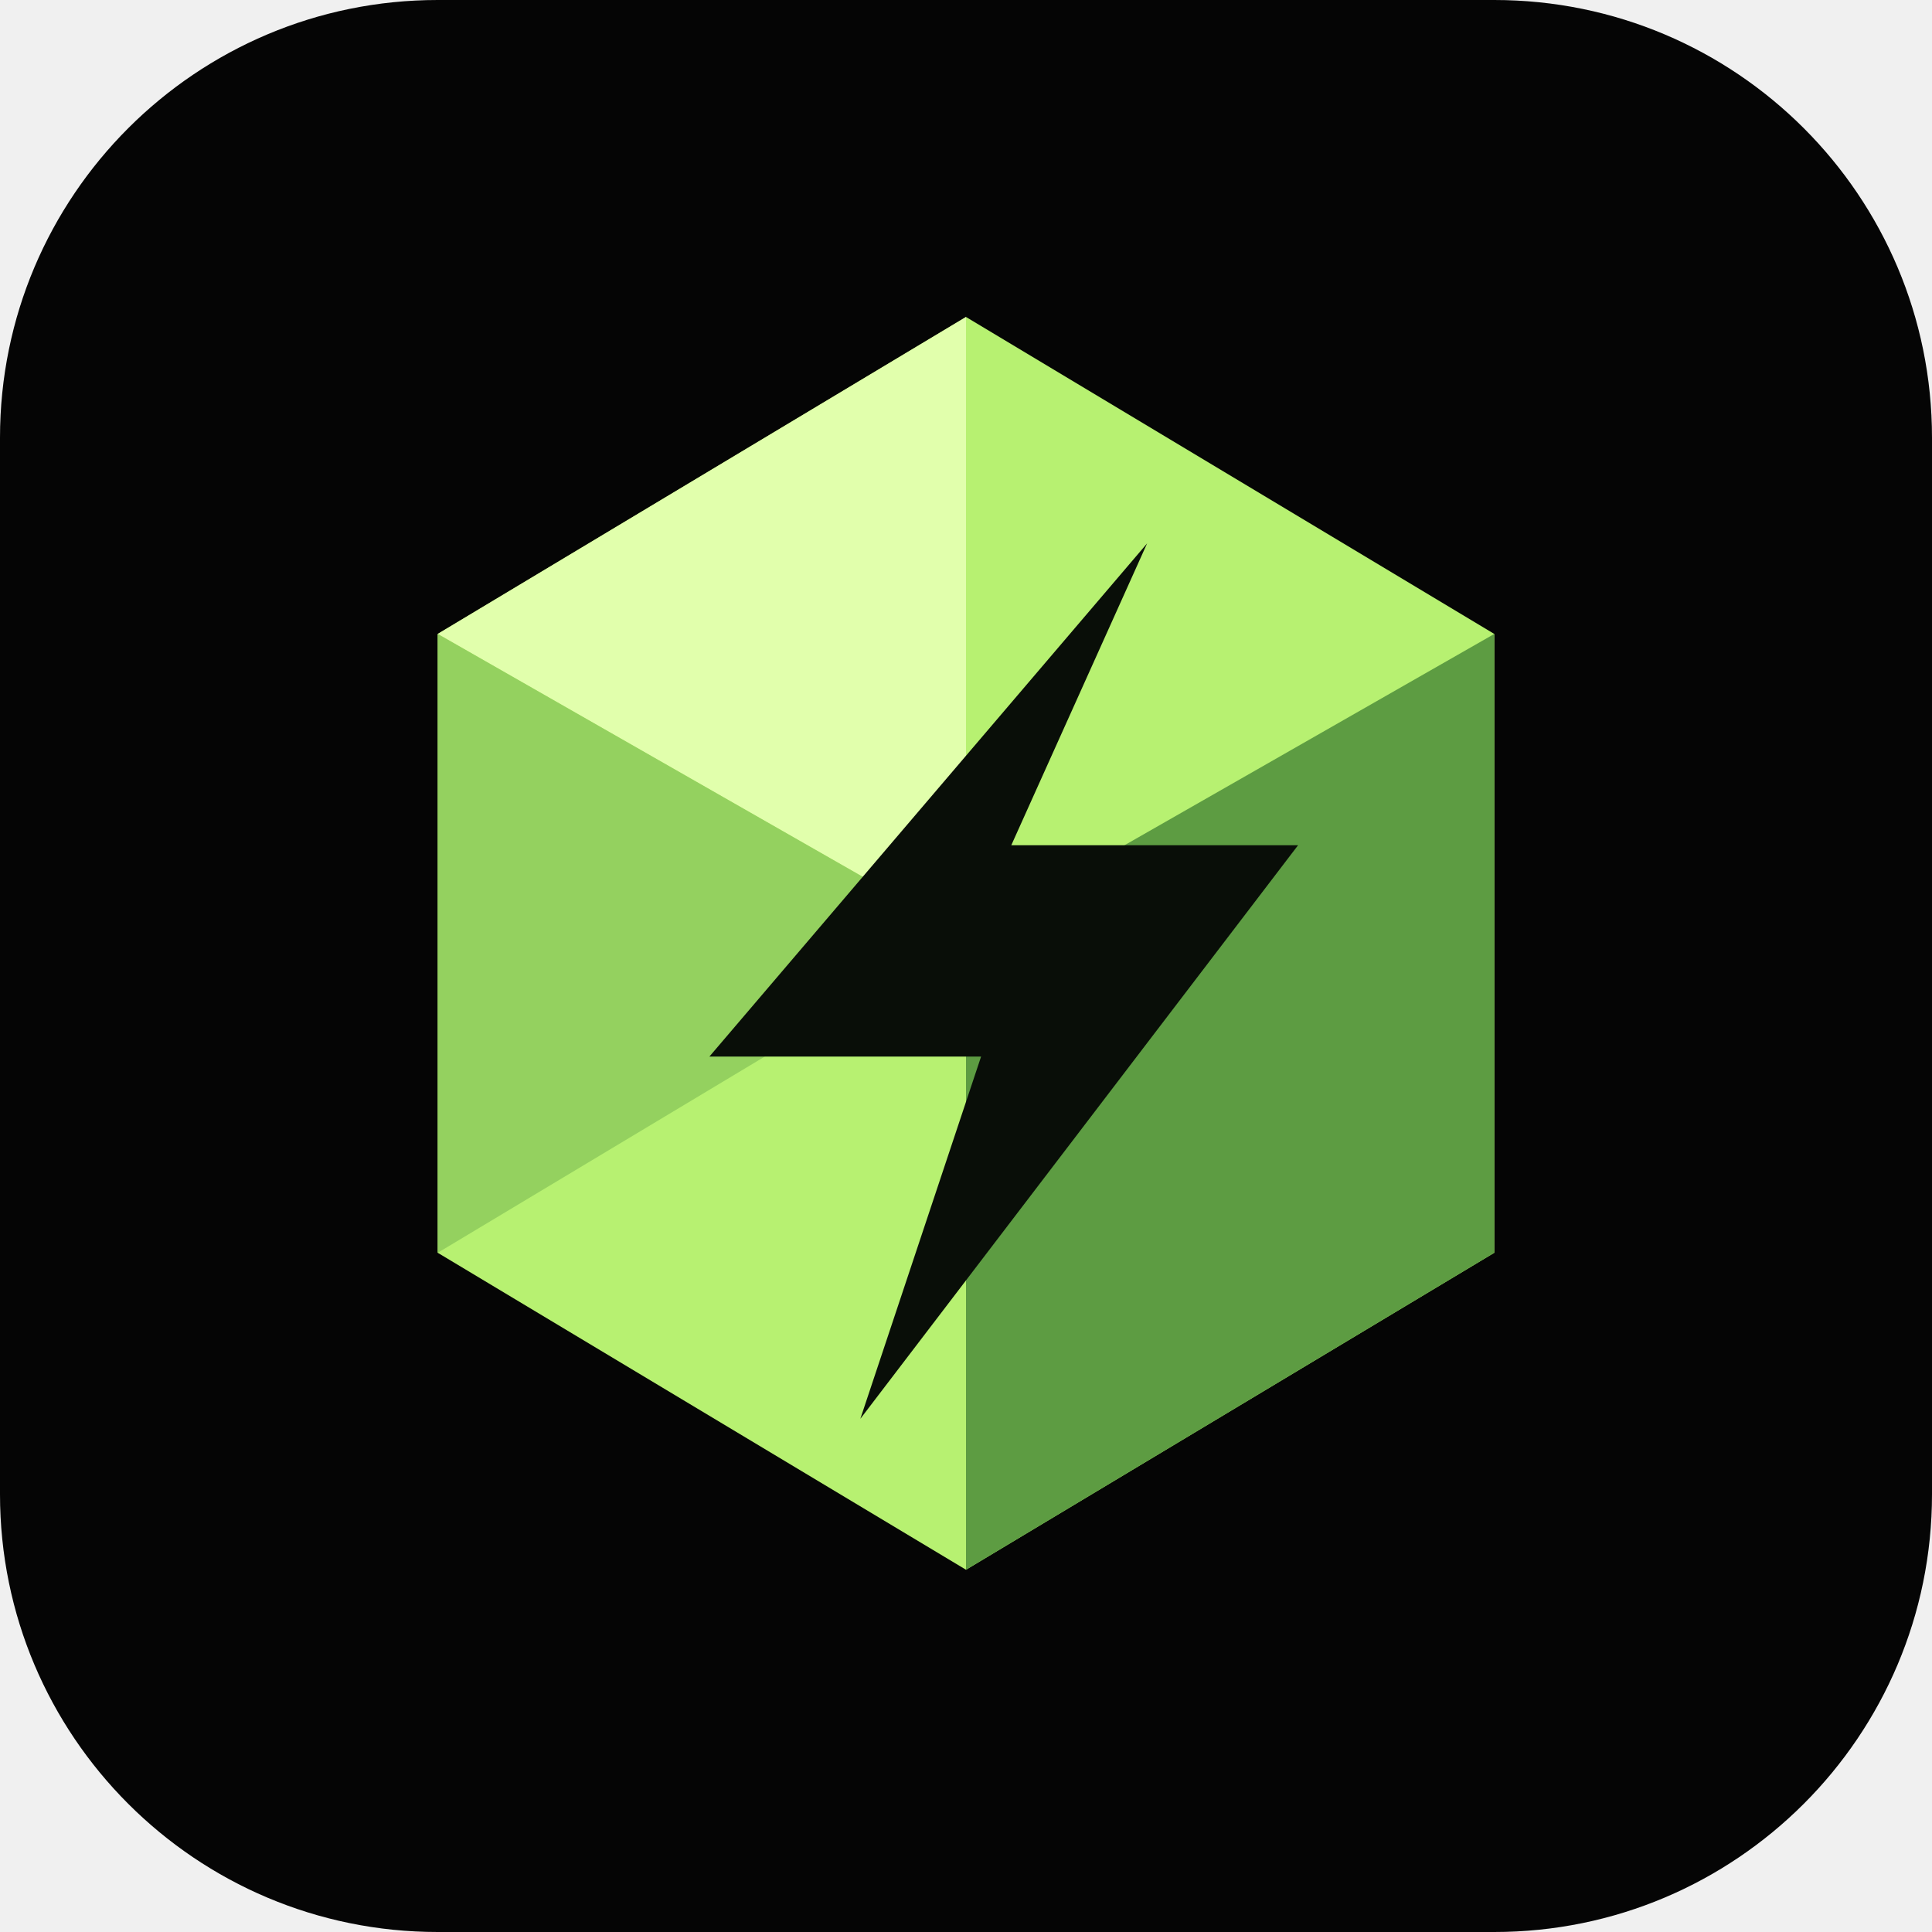
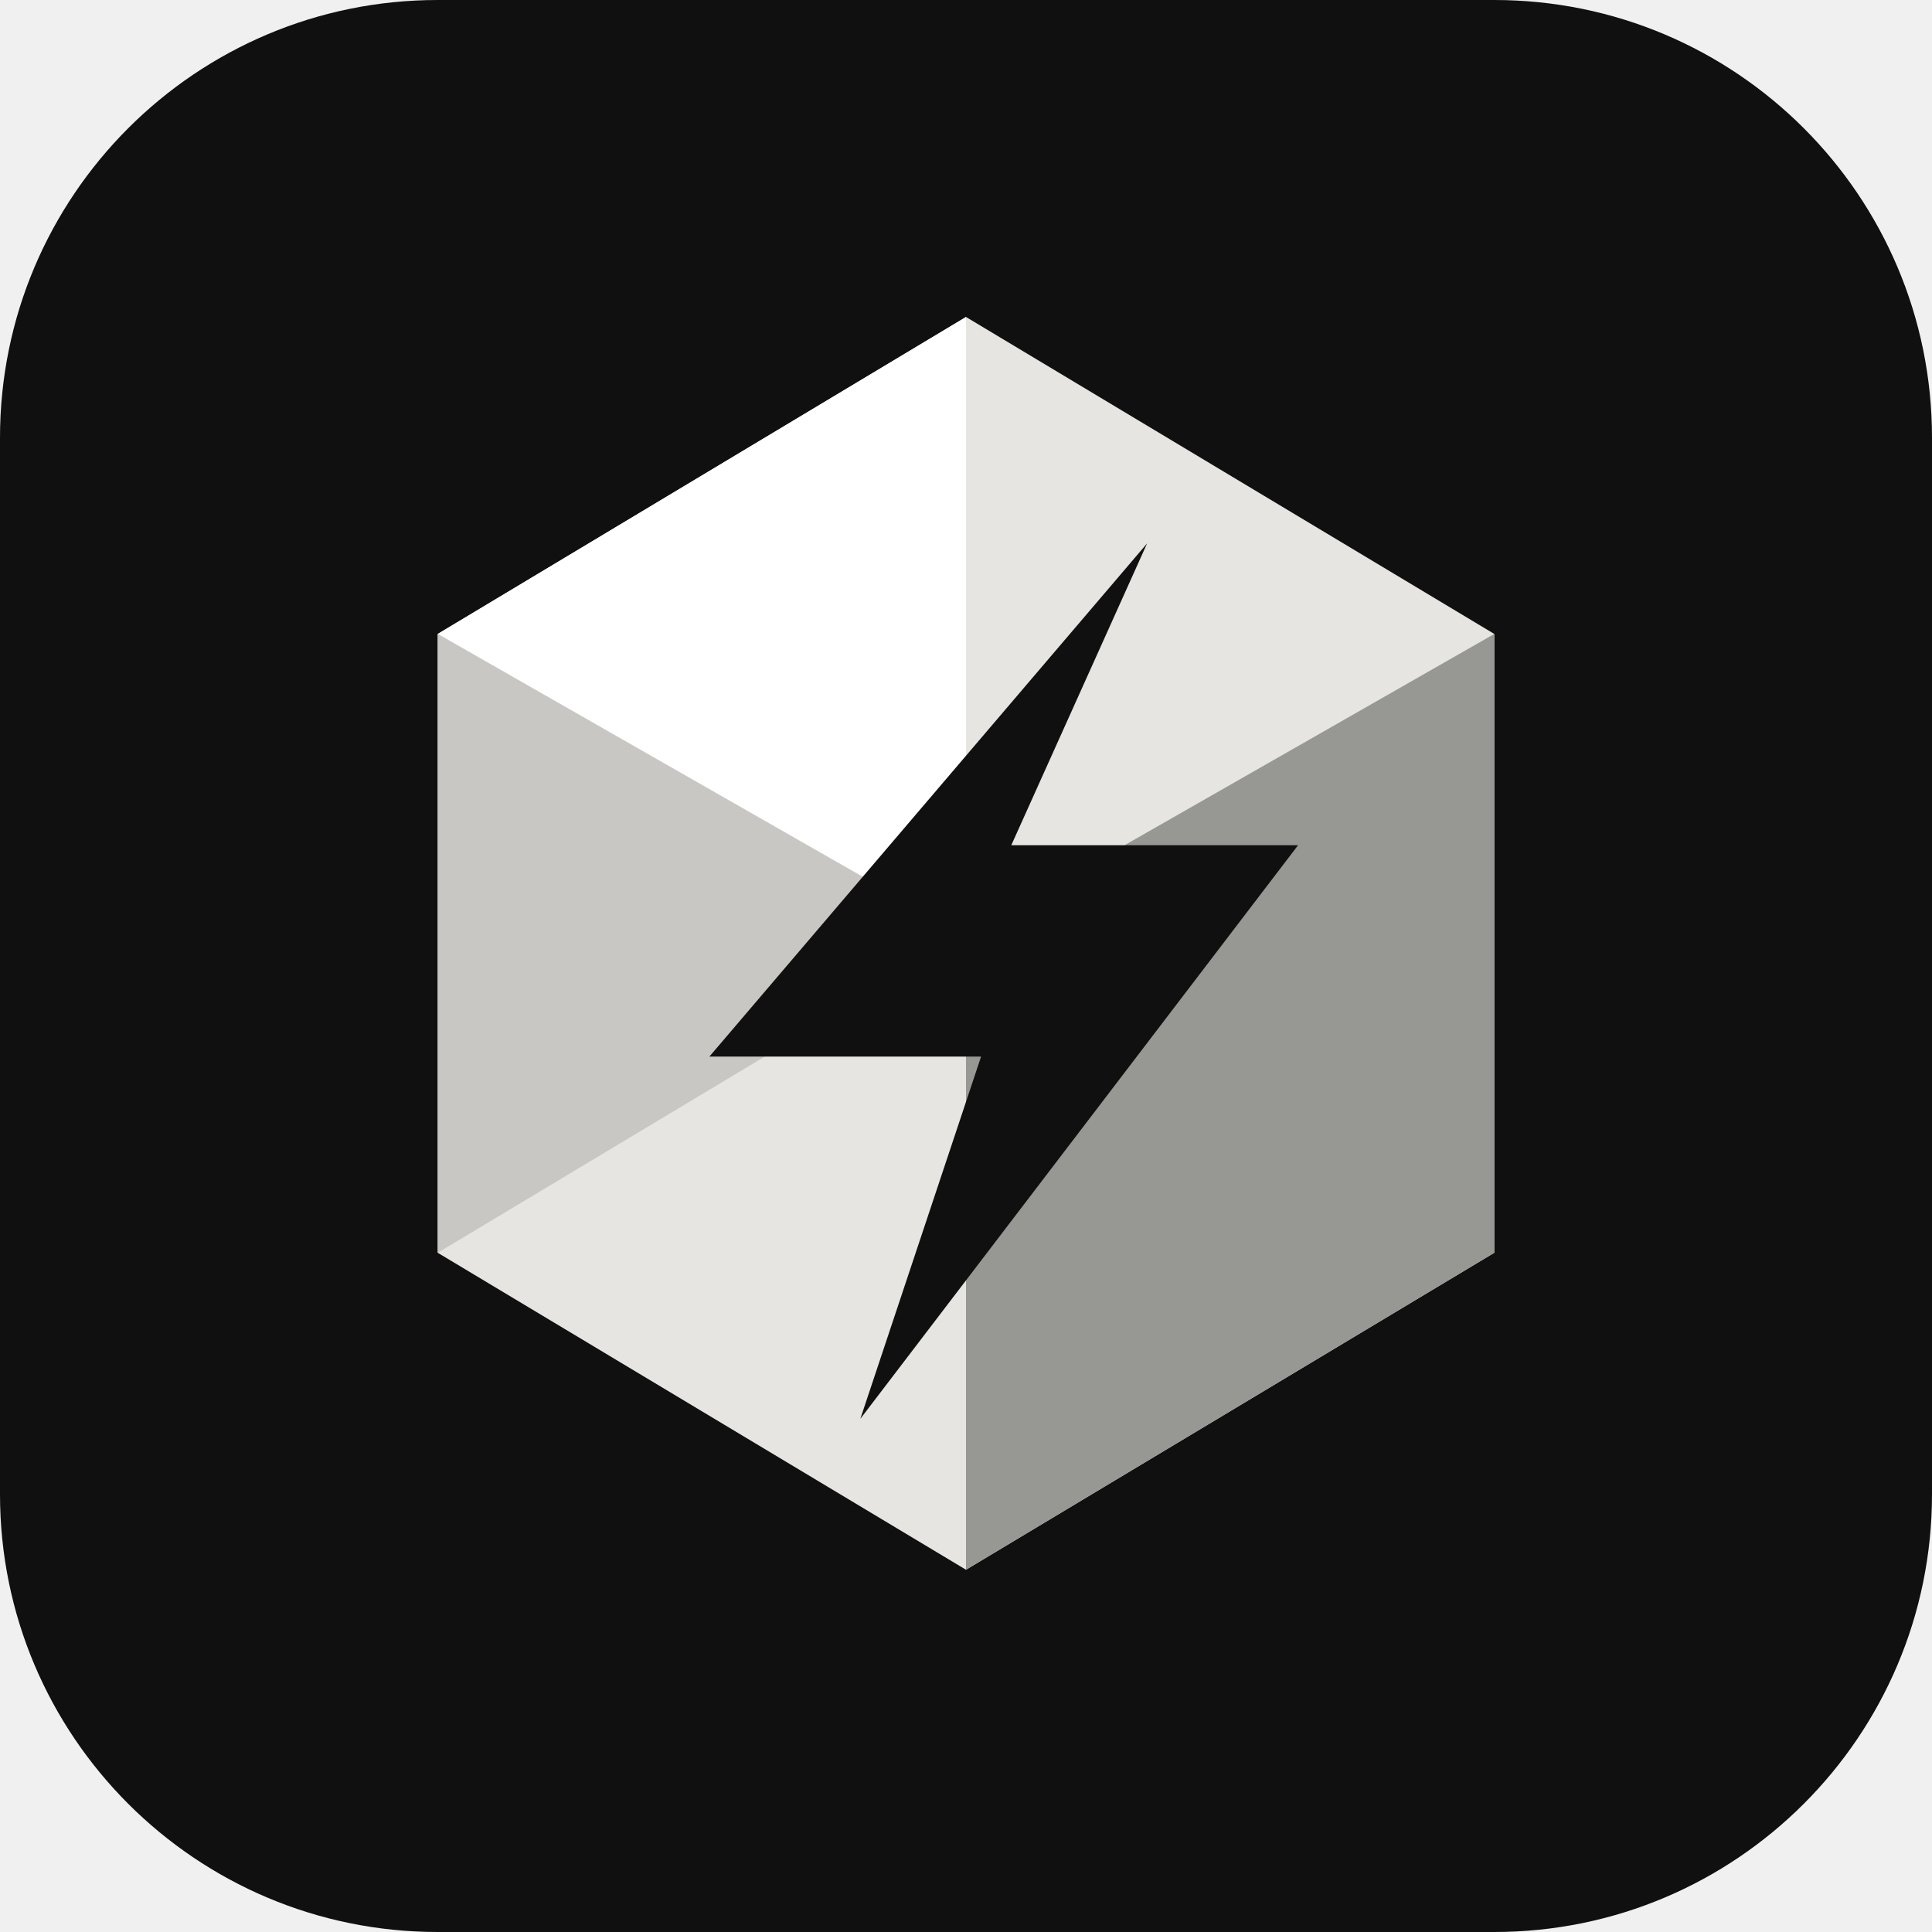
<svg xmlns="http://www.w3.org/2000/svg" viewBox="0 0 128 128">
-   <rect width="128" height="128" rx="29" fill="#050505" />
-   <path d="M64 21 99 42 99 83 64 104 29 83 29 42Z" fill="#b7f171" />
-   <path d="m64 21 0 41-35-20Z" fill="#e1ffac" />
-   <path d="m64 62 35-20v41l-35 21Z" fill="#5d9c42" />
-   <path d="M64 62 29 83V42Z" fill="#94d15f" />
-   <path d="m76 36-29 34h18l-8 24 29-38H67Z" fill="#090e08" />
+   <rect width="128" height="128" rx="29" fill="#101010" />
+   <path d="M64 21 99 42v41l-35 21-35-21V42Z" fill="#e6e5e2" />
+   <path d="M64 21v41L29 42Z" fill="#fff" />
+   <path d="m64 62 35-20v41l-35 21Z" fill="#979793" />
+   <path d="M64 62 29 83V42Z" fill="#c8c7c3" />
+   <path d="m76 36-29 34h18l-8 24 29-38H67Z" fill="#101010" />
</svg>
